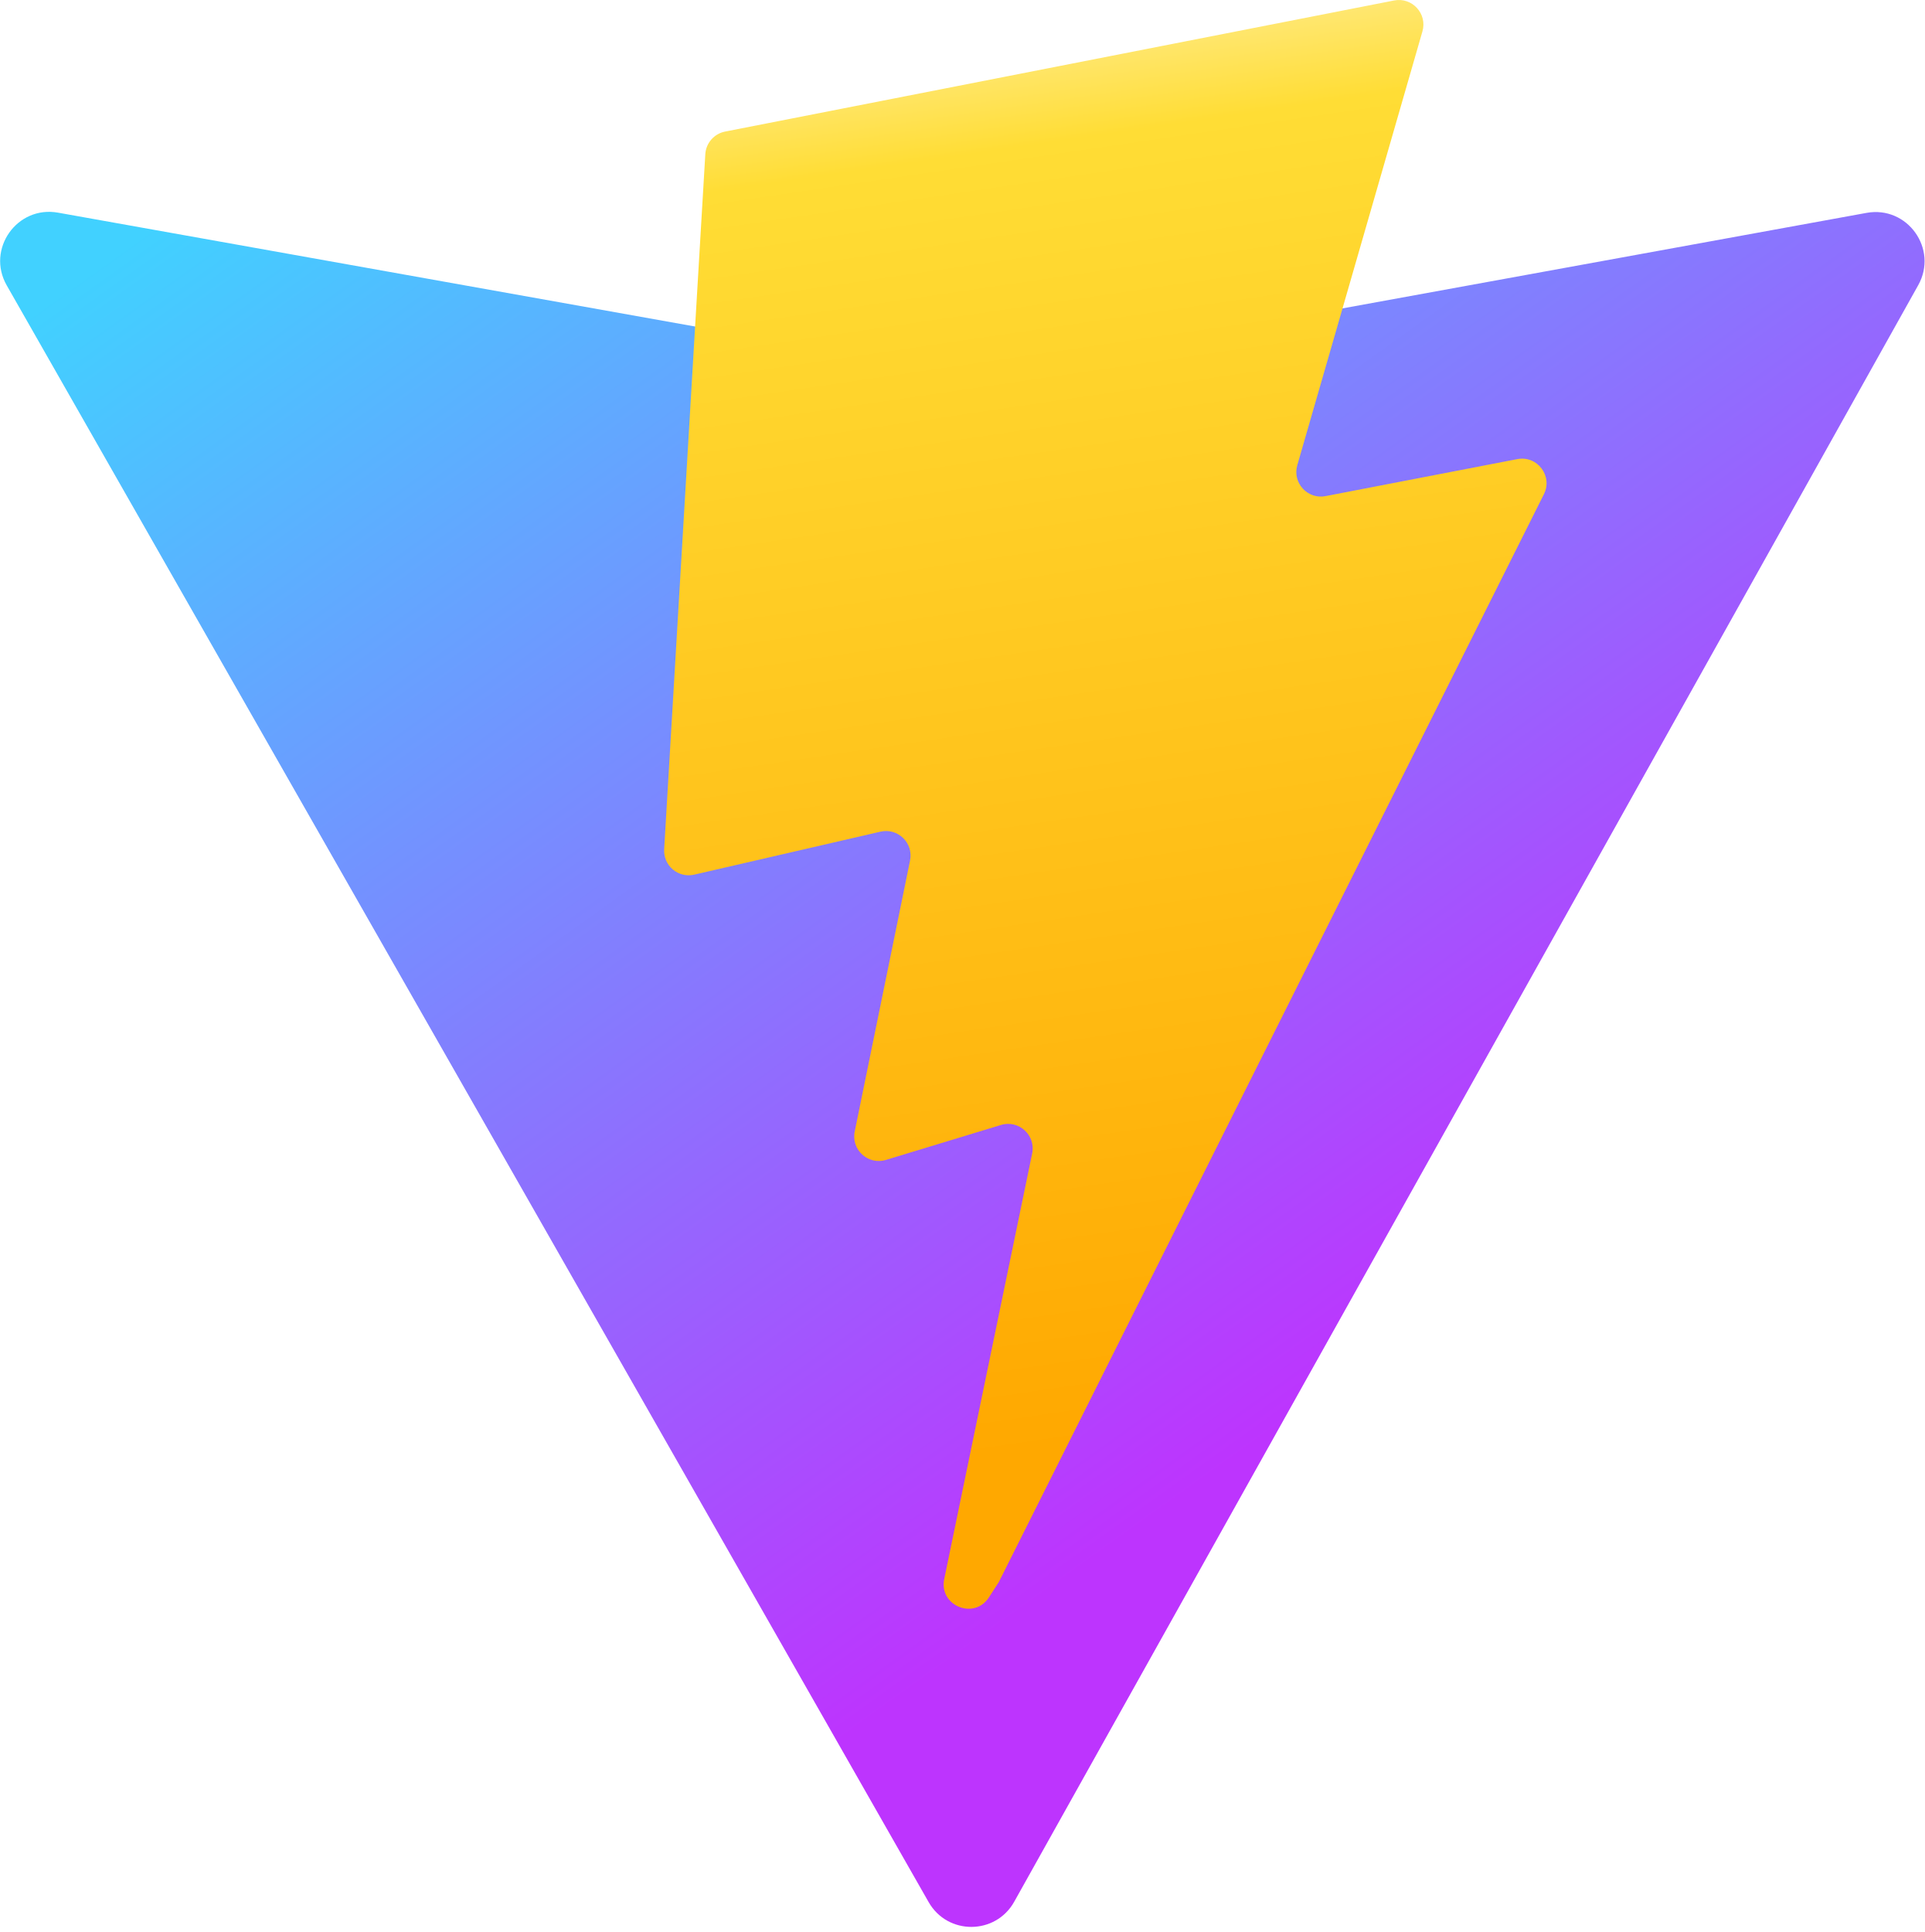
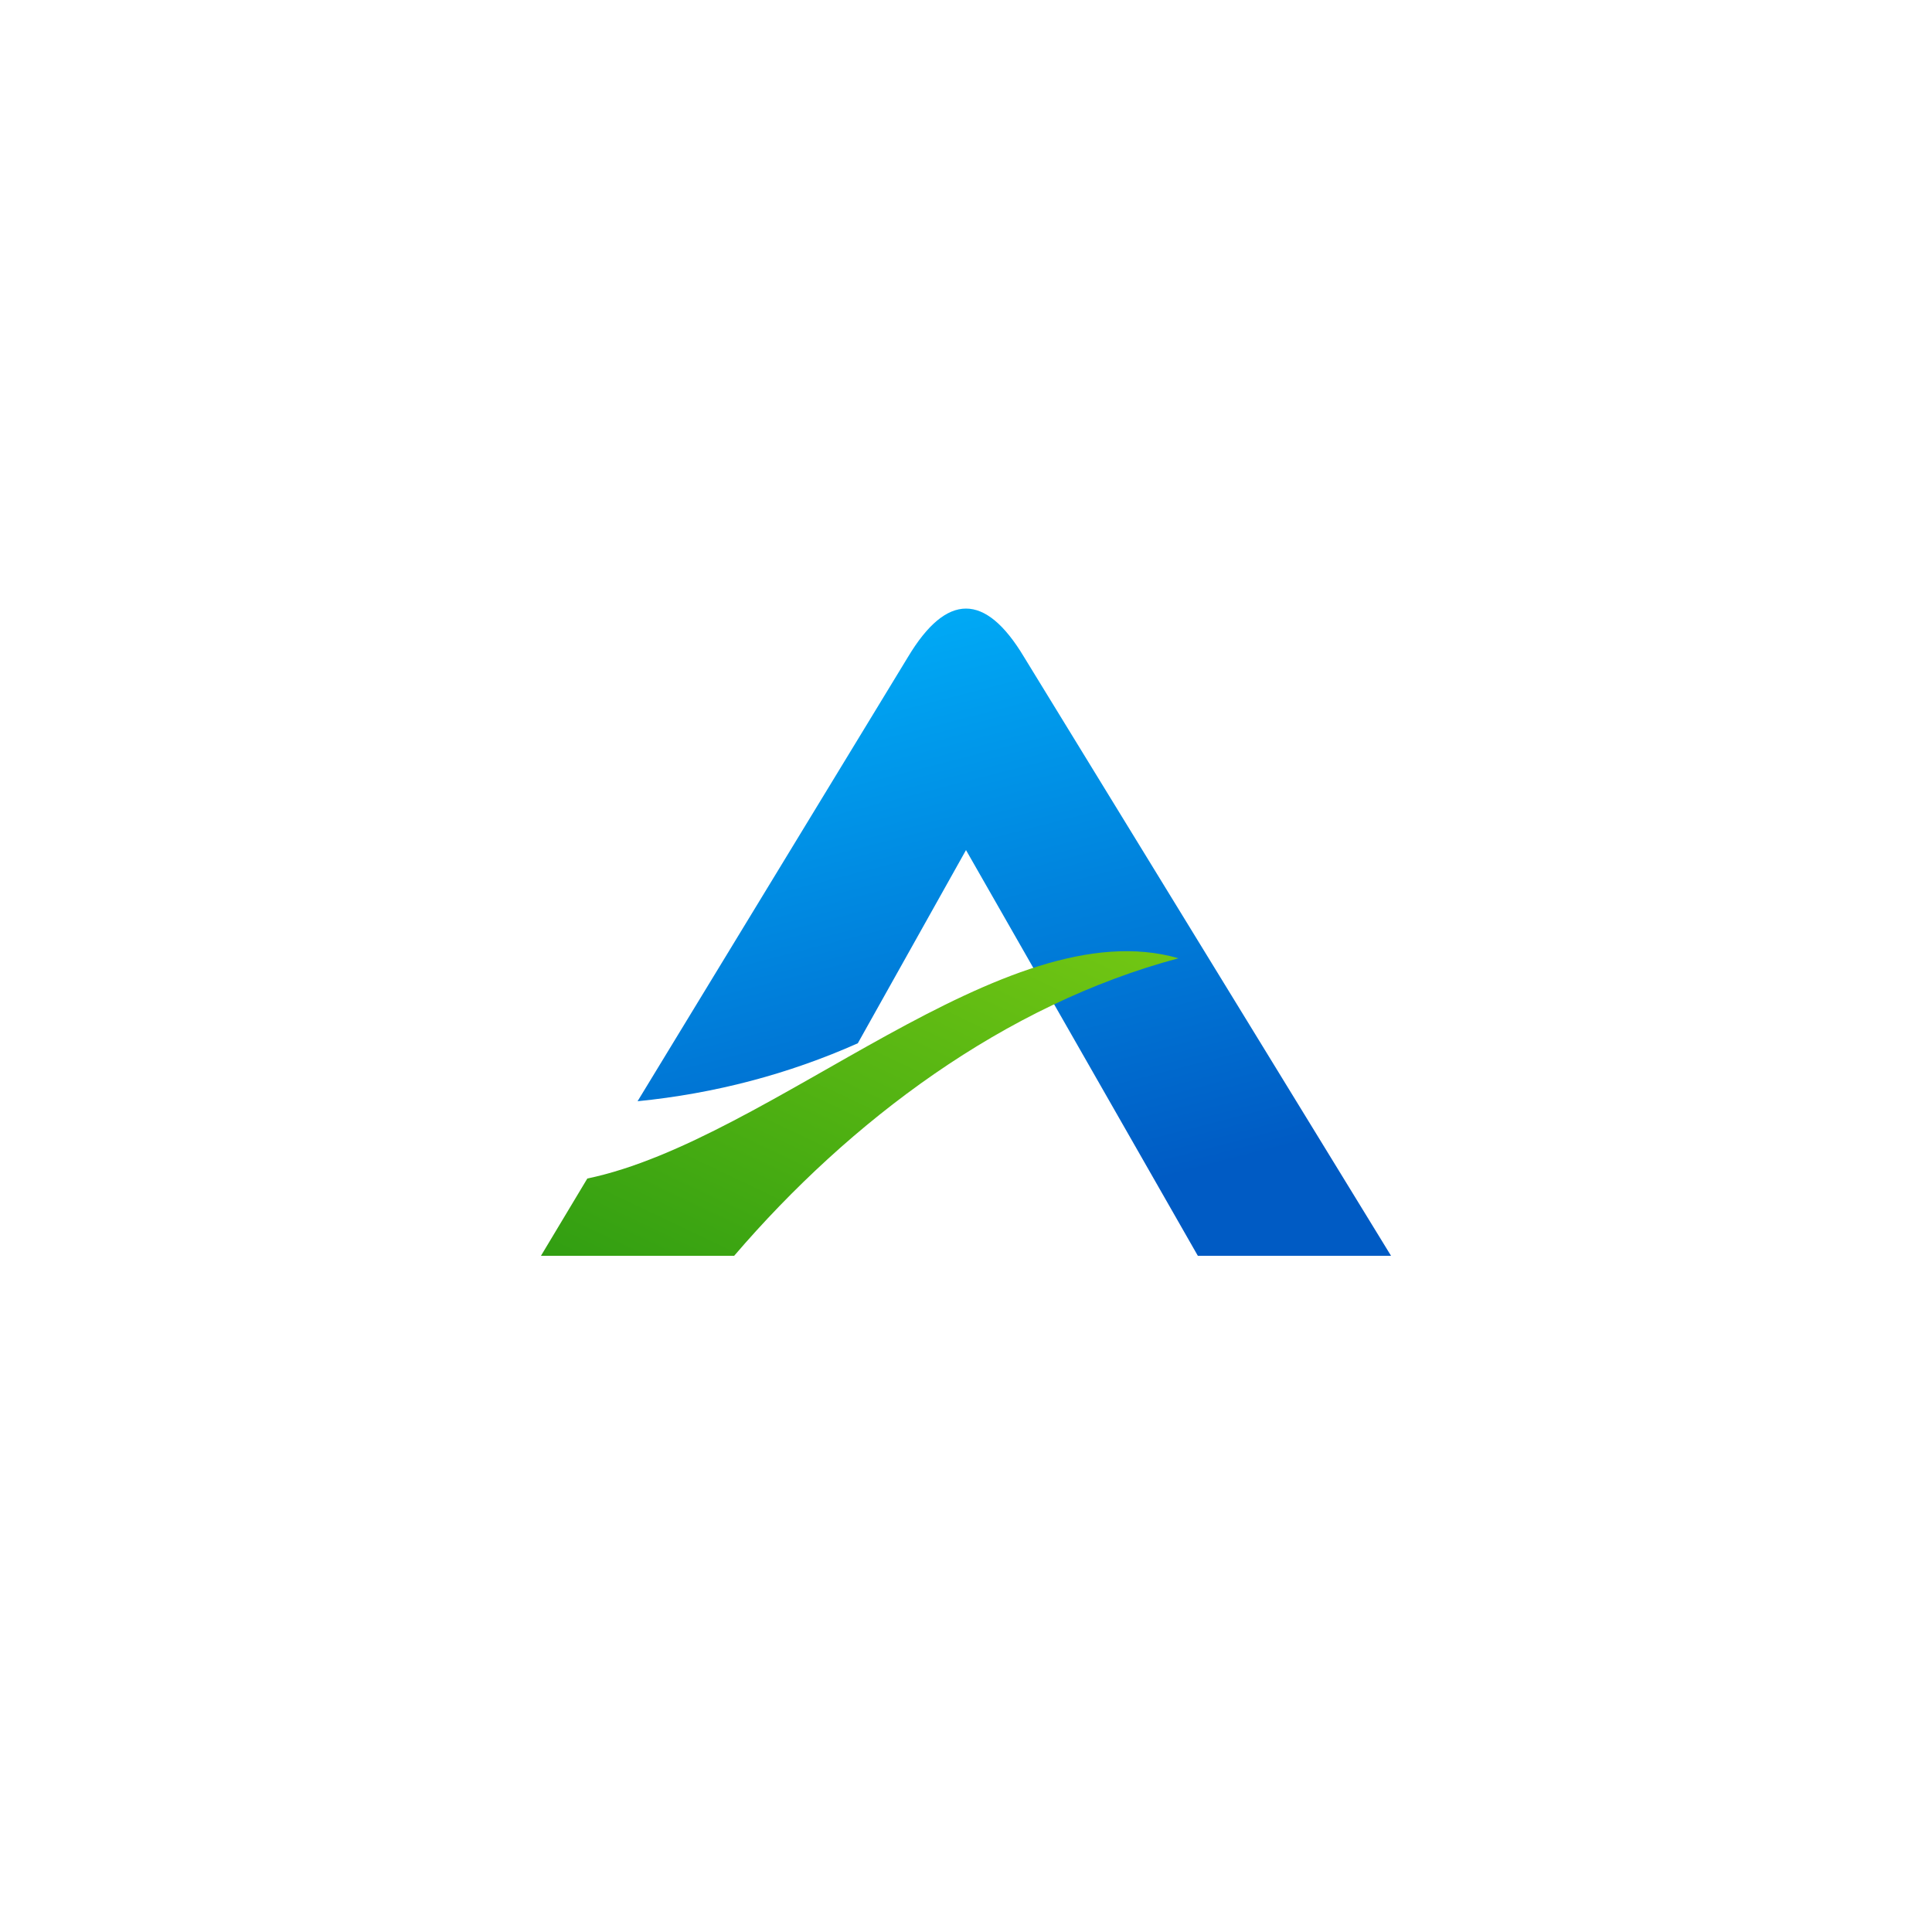
- <svg xmlns="http://www.w3.org/2000/svg" aria-hidden="true" role="img" class="iconify iconify--logos" width="31.88" height="32" preserveAspectRatio="xMidYMid meet" viewBox="0 0 256 257">
+ <svg xmlns="http://www.w3.org/2000/svg" viewBox="0 0 500 500" width="100%" height="100%">
  <defs>
-     <linearGradient id="IconifyId1813088fe1fbc01fb466" x1="-.828%" x2="57.636%" y1="7.652%" y2="78.411%">
-       <stop offset="0%" stop-color="#41D1FF" />
-       <stop offset="100%" stop-color="#BD34FE" />
+     <linearGradient id="blueGrad" x1="0%" y1="0%" x2="30%" y2="100%">
+       <stop offset="0%" stop-color="#00b4fc" />
+       <stop offset="100%" stop-color="#005bc4" />
    </linearGradient>
-     <linearGradient id="IconifyId1813088fe1fbc01fb467" x1="43.376%" x2="50.316%" y1="2.242%" y2="89.03%">
-       <stop offset="0%" stop-color="#FFEA83" />
-       <stop offset="8.333%" stop-color="#FFDD35" />
-       <stop offset="100%" stop-color="#FFA800" />
+     <linearGradient id="greenGrad" x1="100%" y1="0%" x2="0%" y2="100%">
+       <stop offset="0%" stop-color="#73c713" />
+       <stop offset="100%" stop-color="#319e12" />
    </linearGradient>
  </defs>
-   <path fill="url(#IconifyId1813088fe1fbc01fb466)" d="M255.153 37.938L134.897 252.976c-2.483 4.44-8.862 4.466-11.382.048L.875 37.958c-2.746-4.814 1.371-10.646 6.827-9.67l120.385 21.517a6.537 6.537 0 0 0 2.322-.004l117.867-21.483c5.438-.991 9.574 4.796 6.877 9.62Z" />
-   <path fill="url(#IconifyId1813088fe1fbc01fb467)" d="M185.432.063L96.44 17.501a3.268 3.268 0 0 0-2.634 3.014l-5.474 92.456a3.268 3.268 0 0 0 3.997 3.378l24.777-5.718c2.318-.535 4.413 1.507 3.936 3.838l-7.361 36.047c-.495 2.426 1.782 4.5 4.151 3.78l15.304-4.649c2.372-.72 4.652 1.36 4.15 3.788l-11.698 56.621c-.732 3.542 3.979 5.473 5.943 2.437l1.313-2.028l72.516-144.72c1.215-2.423-.88-5.186-3.54-4.672l-25.505 4.922c-2.396.462-4.435-1.77-3.759-4.114l16.646-57.705c.677-2.35-1.37-4.583-3.769-4.113Z" />
+   <path d="M 165 285            L 235 170            Q 250 145 265 170            L 360 325            L 310 325            L 250 220            L 222 270            Q 195 282 165 285            Z" fill="url(#blueGrad)" />
+   <path d="M 140 325            L 190 325            C 220 290, 260 260, 305 248            C 260 235, 200 295, 152 305            Z" fill="url(#greenGrad)" />
</svg>
